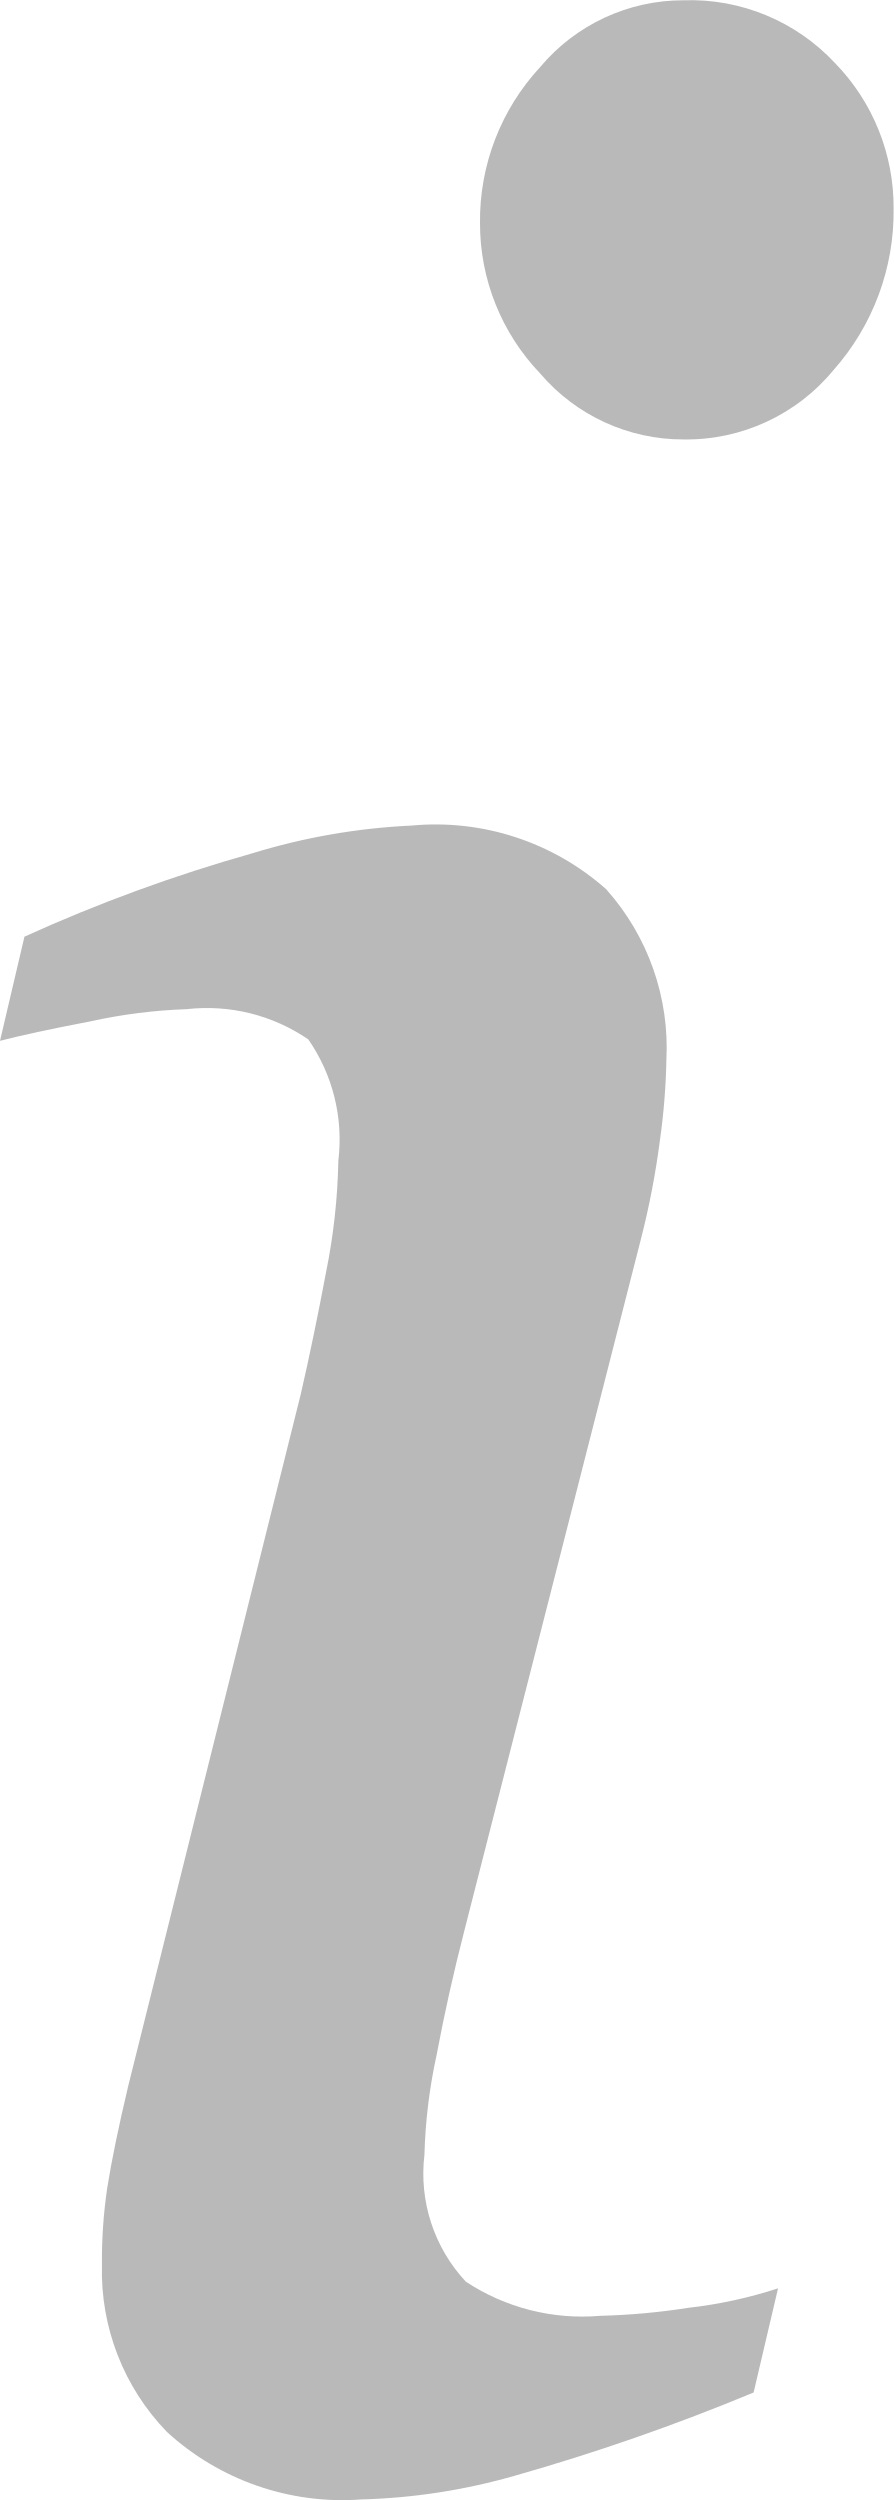
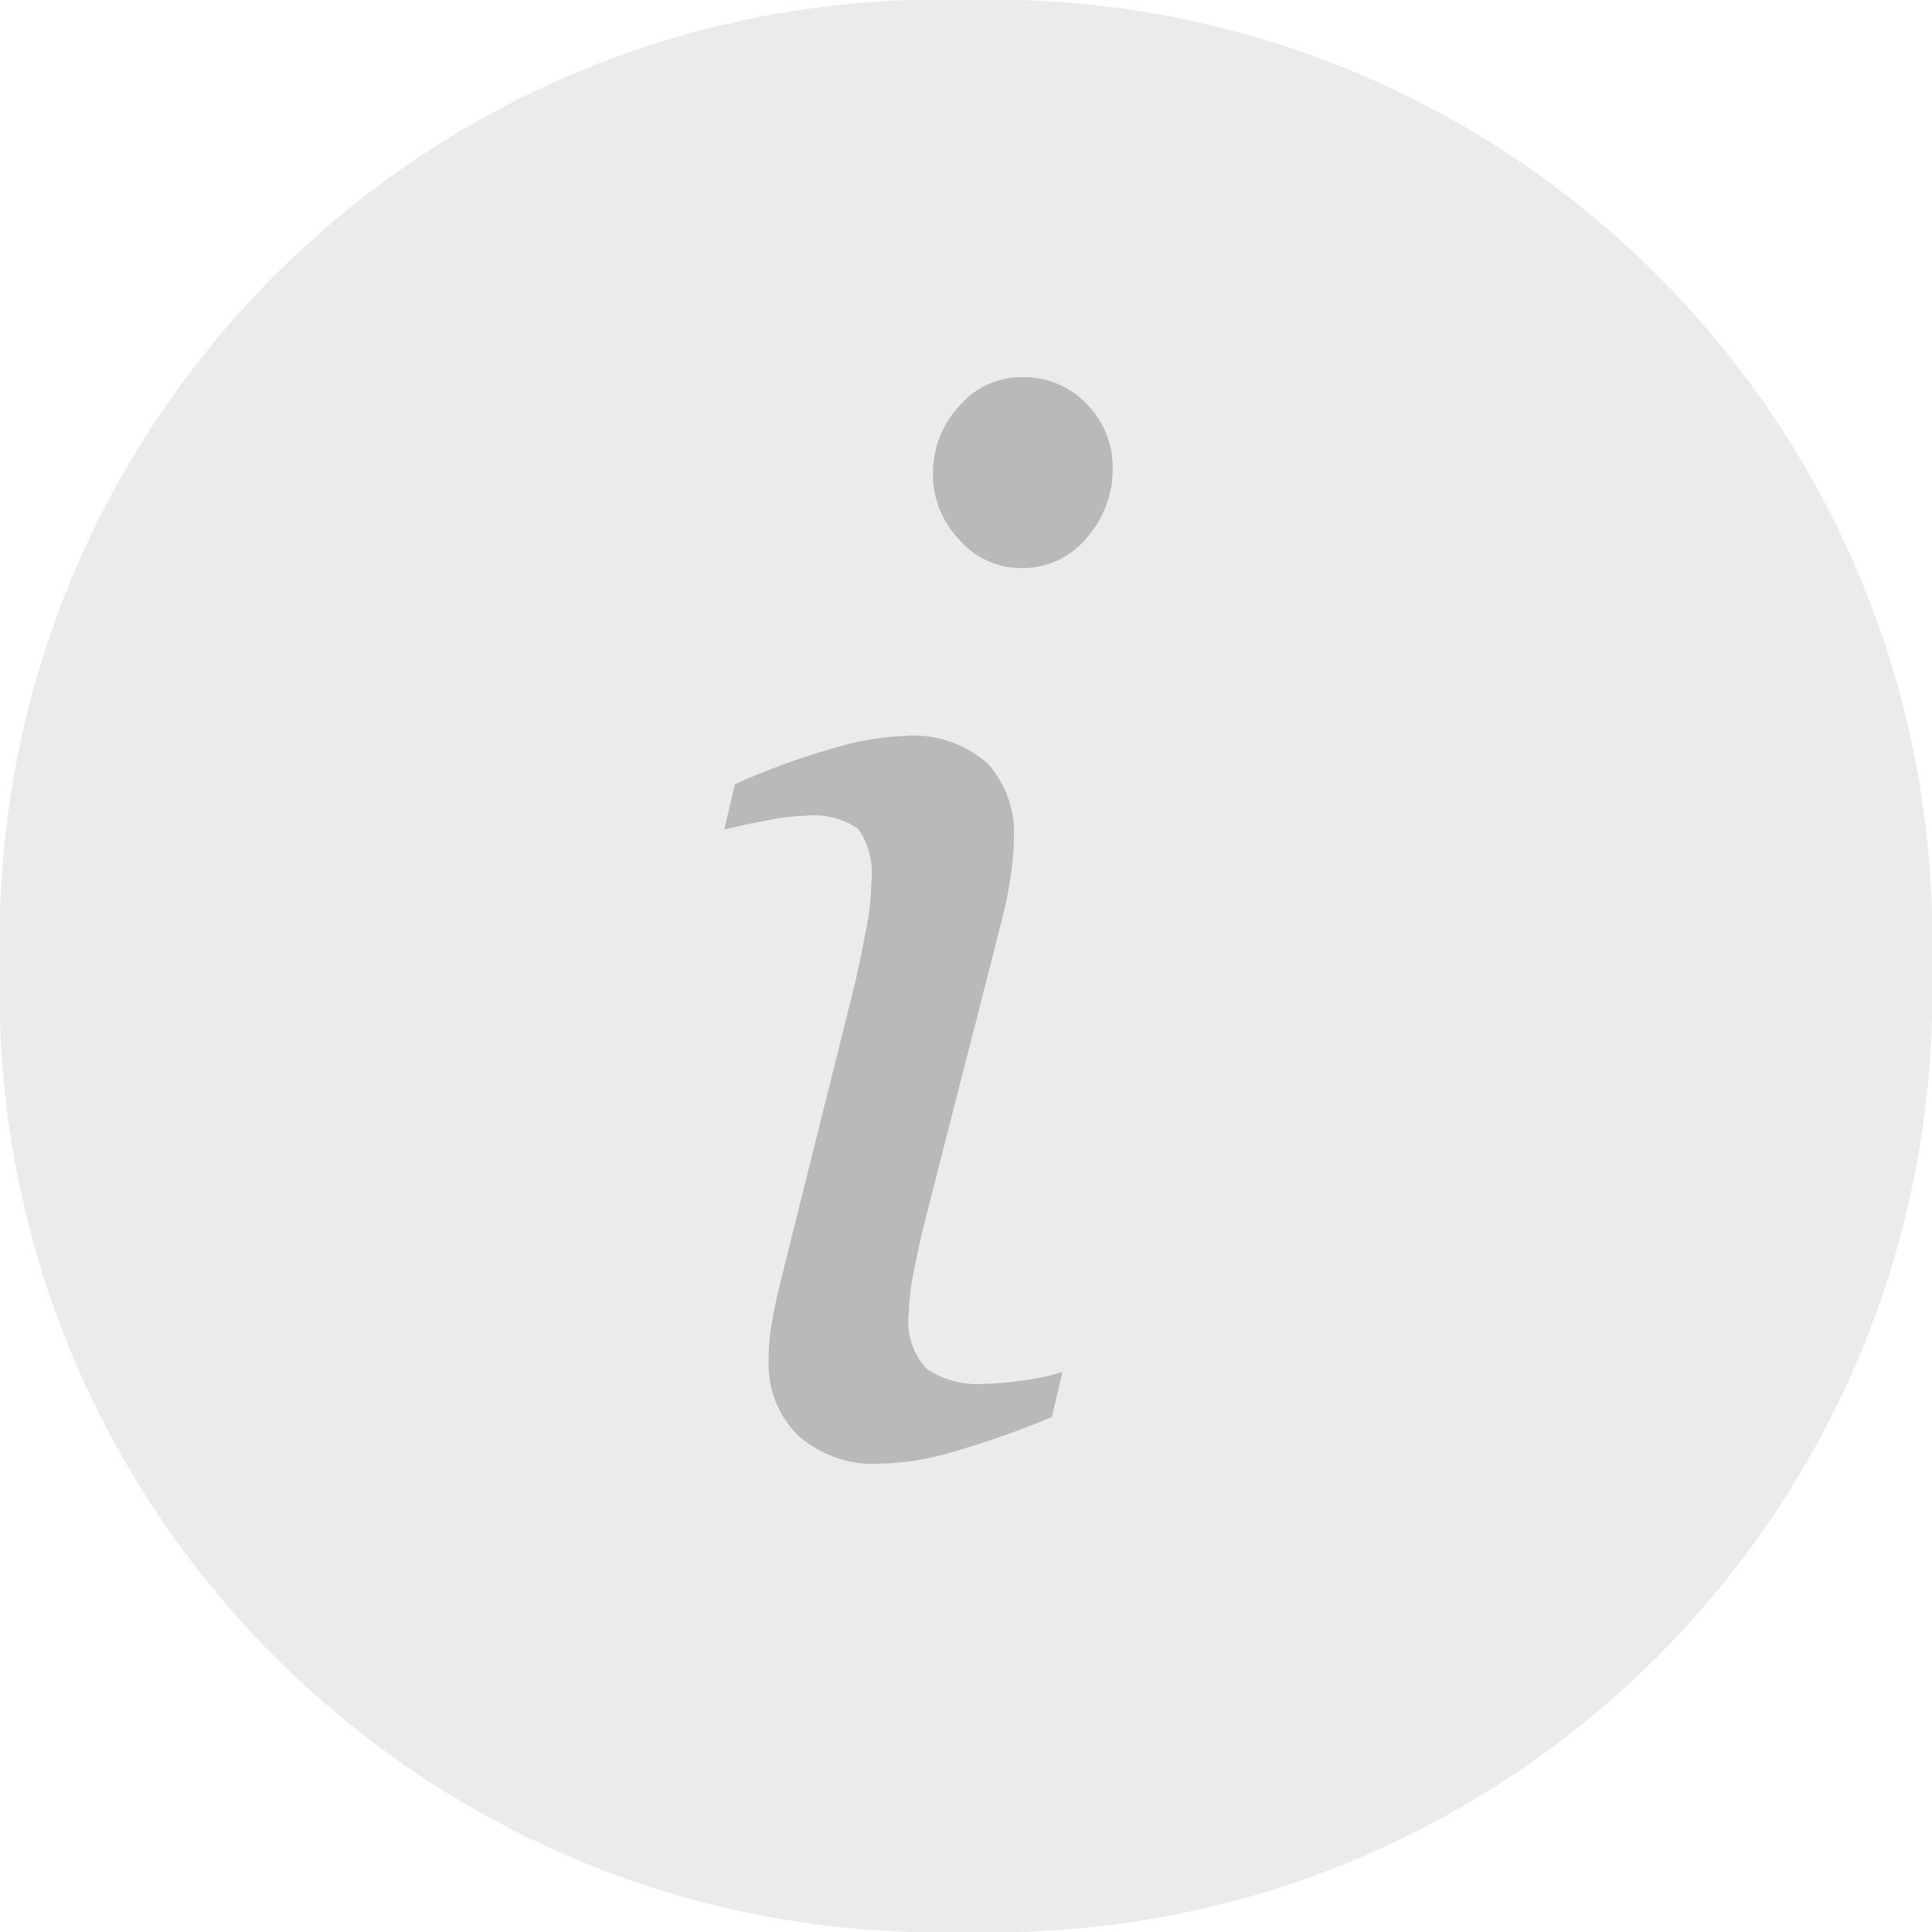
- <svg xmlns="http://www.w3.org/2000/svg" width="3.217" height="9" viewBox="0 0 3.217 9">
-   <path id="Path_15058" data-name="Path 15058" d="M3.229-.639l-.088.375a7.757,7.757,0,0,1-.861.3,2.218,2.218,0,0,1-.551.085.934.934,0,0,1-.7-.243.832.832,0,0,1-.234-.6A1.781,1.781,0,0,1,.814-1q.023-.146.076-.369l.621-2.49q.047-.205.091-.439a2.219,2.219,0,0,0,.044-.4.633.633,0,0,0-.108-.437A.645.645,0,0,0,1.1-5.244,1.917,1.917,0,0,0,.753-5.2q-.214.041-.325.07l.088-.375a5.76,5.76,0,0,1,.82-.3,2.316,2.316,0,0,1,.574-.1.925.925,0,0,1,.7.229.857.857,0,0,1,.217.615,2.376,2.376,0,0,1-.023.287,2.978,2.978,0,0,1-.07.363L2.1-1.928q-.059.229-.1.448a1.914,1.914,0,0,0-.044.36.57.57,0,0,0,.149.457.76.76,0,0,0,.483.123,2.47,2.47,0,0,0,.319-.029A1.63,1.63,0,0,0,3.229-.639Zm.416-7.488a.86.86,0,0,1-.217.583.686.686,0,0,1-.539.249.676.676,0,0,1-.516-.237.781.781,0,0,1-.217-.542.813.813,0,0,1,.217-.562.672.672,0,0,1,.516-.24.712.712,0,0,1,.545.226A.744.744,0,0,1,3.645-8.127Z" transform="translate(-0.428 8.877)" fill="#b9b9ba" />
+ <svg xmlns="http://www.w3.org/2000/svg" width="16" height="16" viewBox="0 0 16 16">
+   <g id="Group_32050" data-name="Group 32050">
+     <path id="Path_15057" data-name="Path 15057" d="M8,0a7.787,7.787,0,0,1,8,7.556v.889A7.787,7.787,0,0,1,8,16,7.787,7.787,0,0,1,0,8.444V7.556A7.787,7.787,0,0,1,8,0Z" fill="#ebebeb" />
+   </g>
+   <g id="Group_32049" data-name="Group 32049">
+     <path id="Path_15058" data-name="Path 15058" d="M3.229-.639l-.088.375a7.757,7.757,0,0,1-.861.3,2.218,2.218,0,0,1-.551.085.934.934,0,0,1-.7-.243.832.832,0,0,1-.234-.6A1.781,1.781,0,0,1,.814-1q.023-.146.076-.369l.621-2.49q.047-.205.091-.439a2.219,2.219,0,0,0,.044-.4.633.633,0,0,0-.108-.437A.645.645,0,0,0,1.1-5.244,1.917,1.917,0,0,0,.753-5.2q-.214.041-.325.07l.088-.375a5.76,5.76,0,0,1,.82-.3,2.316,2.316,0,0,1,.574-.1.925.925,0,0,1,.7.229.857.857,0,0,1,.217.615,2.376,2.376,0,0,1-.023.287,2.978,2.978,0,0,1-.07.363l-.084.333L2.1-1.928q-.059.229-.1.448a1.914,1.914,0,0,0-.044.36.57.57,0,0,0,.149.457.76.76,0,0,0,.483.123,2.47,2.47,0,0,0,.319-.029A1.63,1.63,0,0,0,3.229-.639Zm.416-7.488a.86.86,0,0,1-.217.583.686.686,0,0,1-.539.249.676.676,0,0,1-.516-.237.781.781,0,0,1-.217-.542.813.813,0,0,1,.217-.562.672.672,0,0,1,.516-.24.712.712,0,0,1,.545.226A.744.744,0,0,1,3.645-8.127Z" transform="translate(5.57 12)" fill="#b9b9ba" />
+   </g>
</svg>
